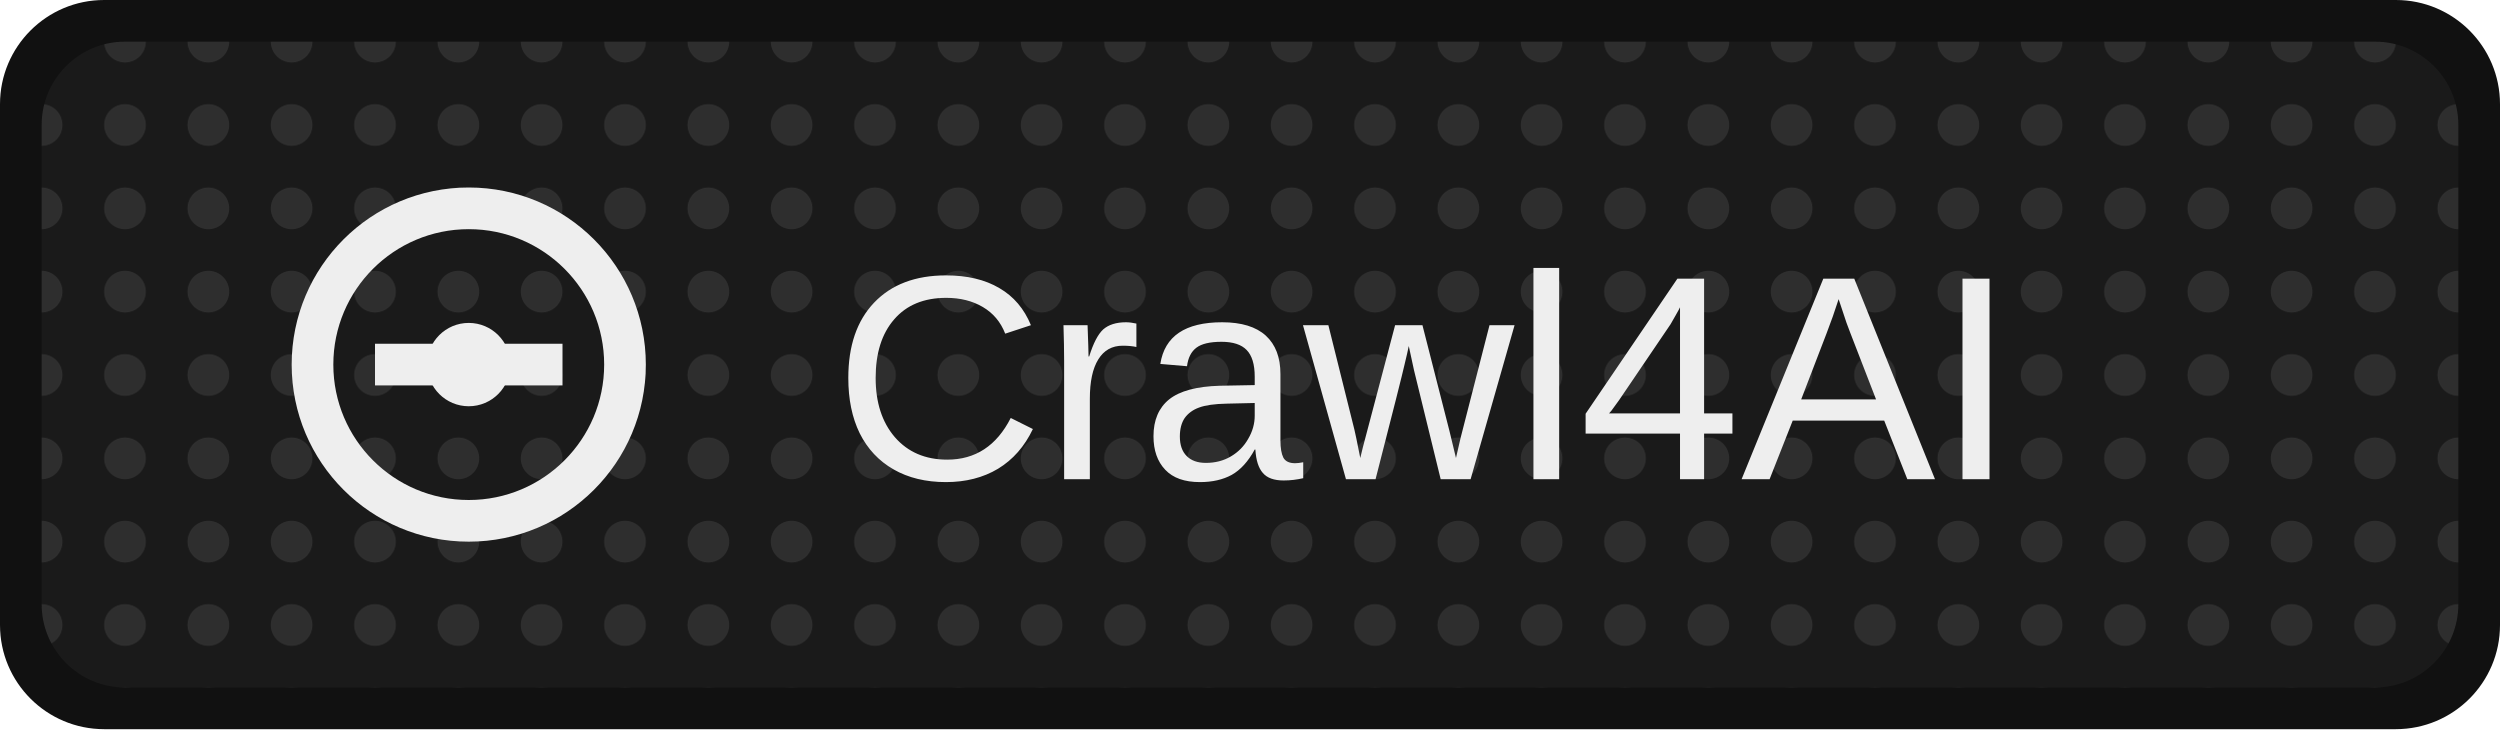
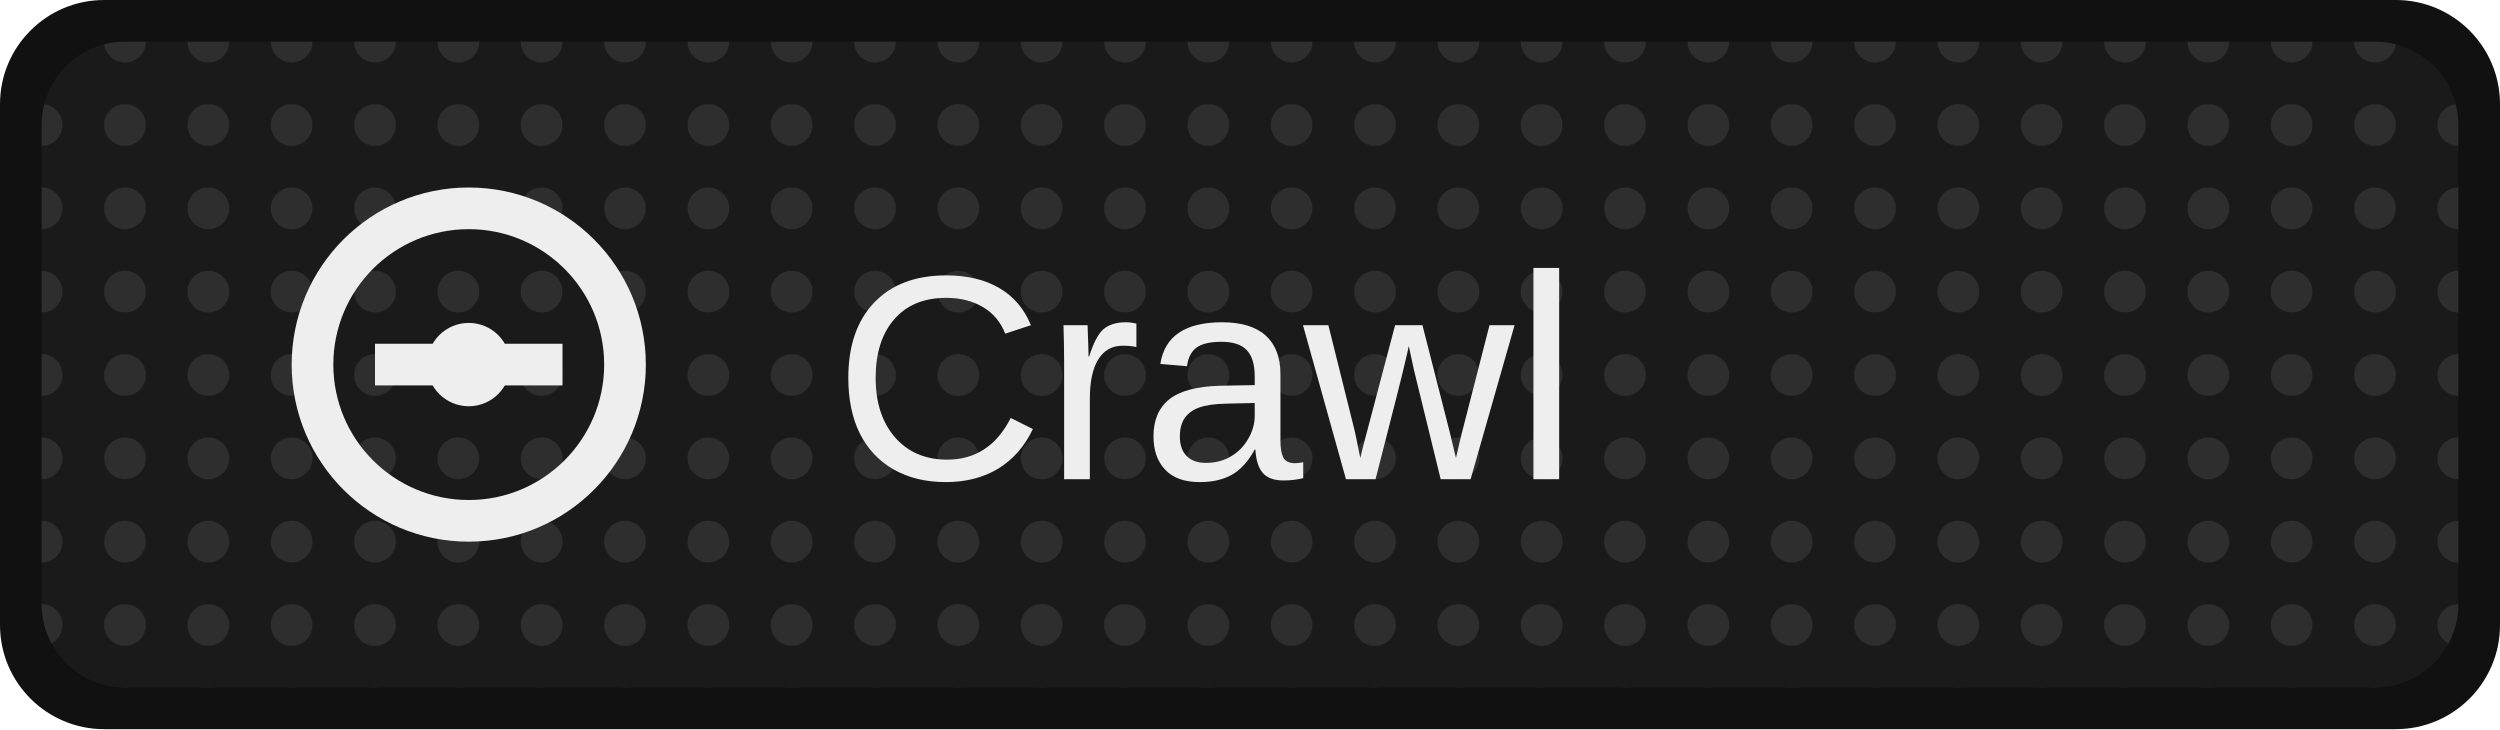
<svg xmlns="http://www.w3.org/2000/svg" width="120" height="35" viewBox="0 0 120 35">
  <g>
    <defs>
      <pattern id="halftoneDark" width="4" height="4" patternUnits="userSpaceOnUse">
        <circle cx="2" cy="2" r="1" fill="#eee" opacity="0.1" />
      </pattern>
      <pattern id="halftoneTextDark" width="3" height="3" patternUnits="userSpaceOnUse">
        <circle cx="1.5" cy="1.5" r="2" fill="#aaa" opacity="0.2" />
      </pattern>
    </defs>
    <rect width="120" height="35" rx="5" fill="#111" />
    <rect x="2" y="2" width="116" height="31" rx="4" fill="#1a1a1a" />
    <rect x="2" y="2" width="116" height="31" rx="4" fill="url(#halftoneDark)" />
    <path d="M30 17.5 a7.5 7.5 0 1 1 -15 0 a7.5 7.5 0 1 1 15 0" fill="none" stroke="#eee" stroke-width="2" />
    <path d="M18 17.5 L27 17.5" stroke="#eee" stroke-width="2" />
    <circle cx="22.5" cy="17.5" r="2" fill="#eee" />
-     <text x="40" y="23" fill="#eee" font-family="Arial, sans-serif" font-weight="500" font-size="14">Crawl4AI</text>
+     <text x="40" y="23" fill="#eee" font-family="Arial, sans-serif" font-weight="500" font-size="14">Crawl</text>
  </g>
</svg>
